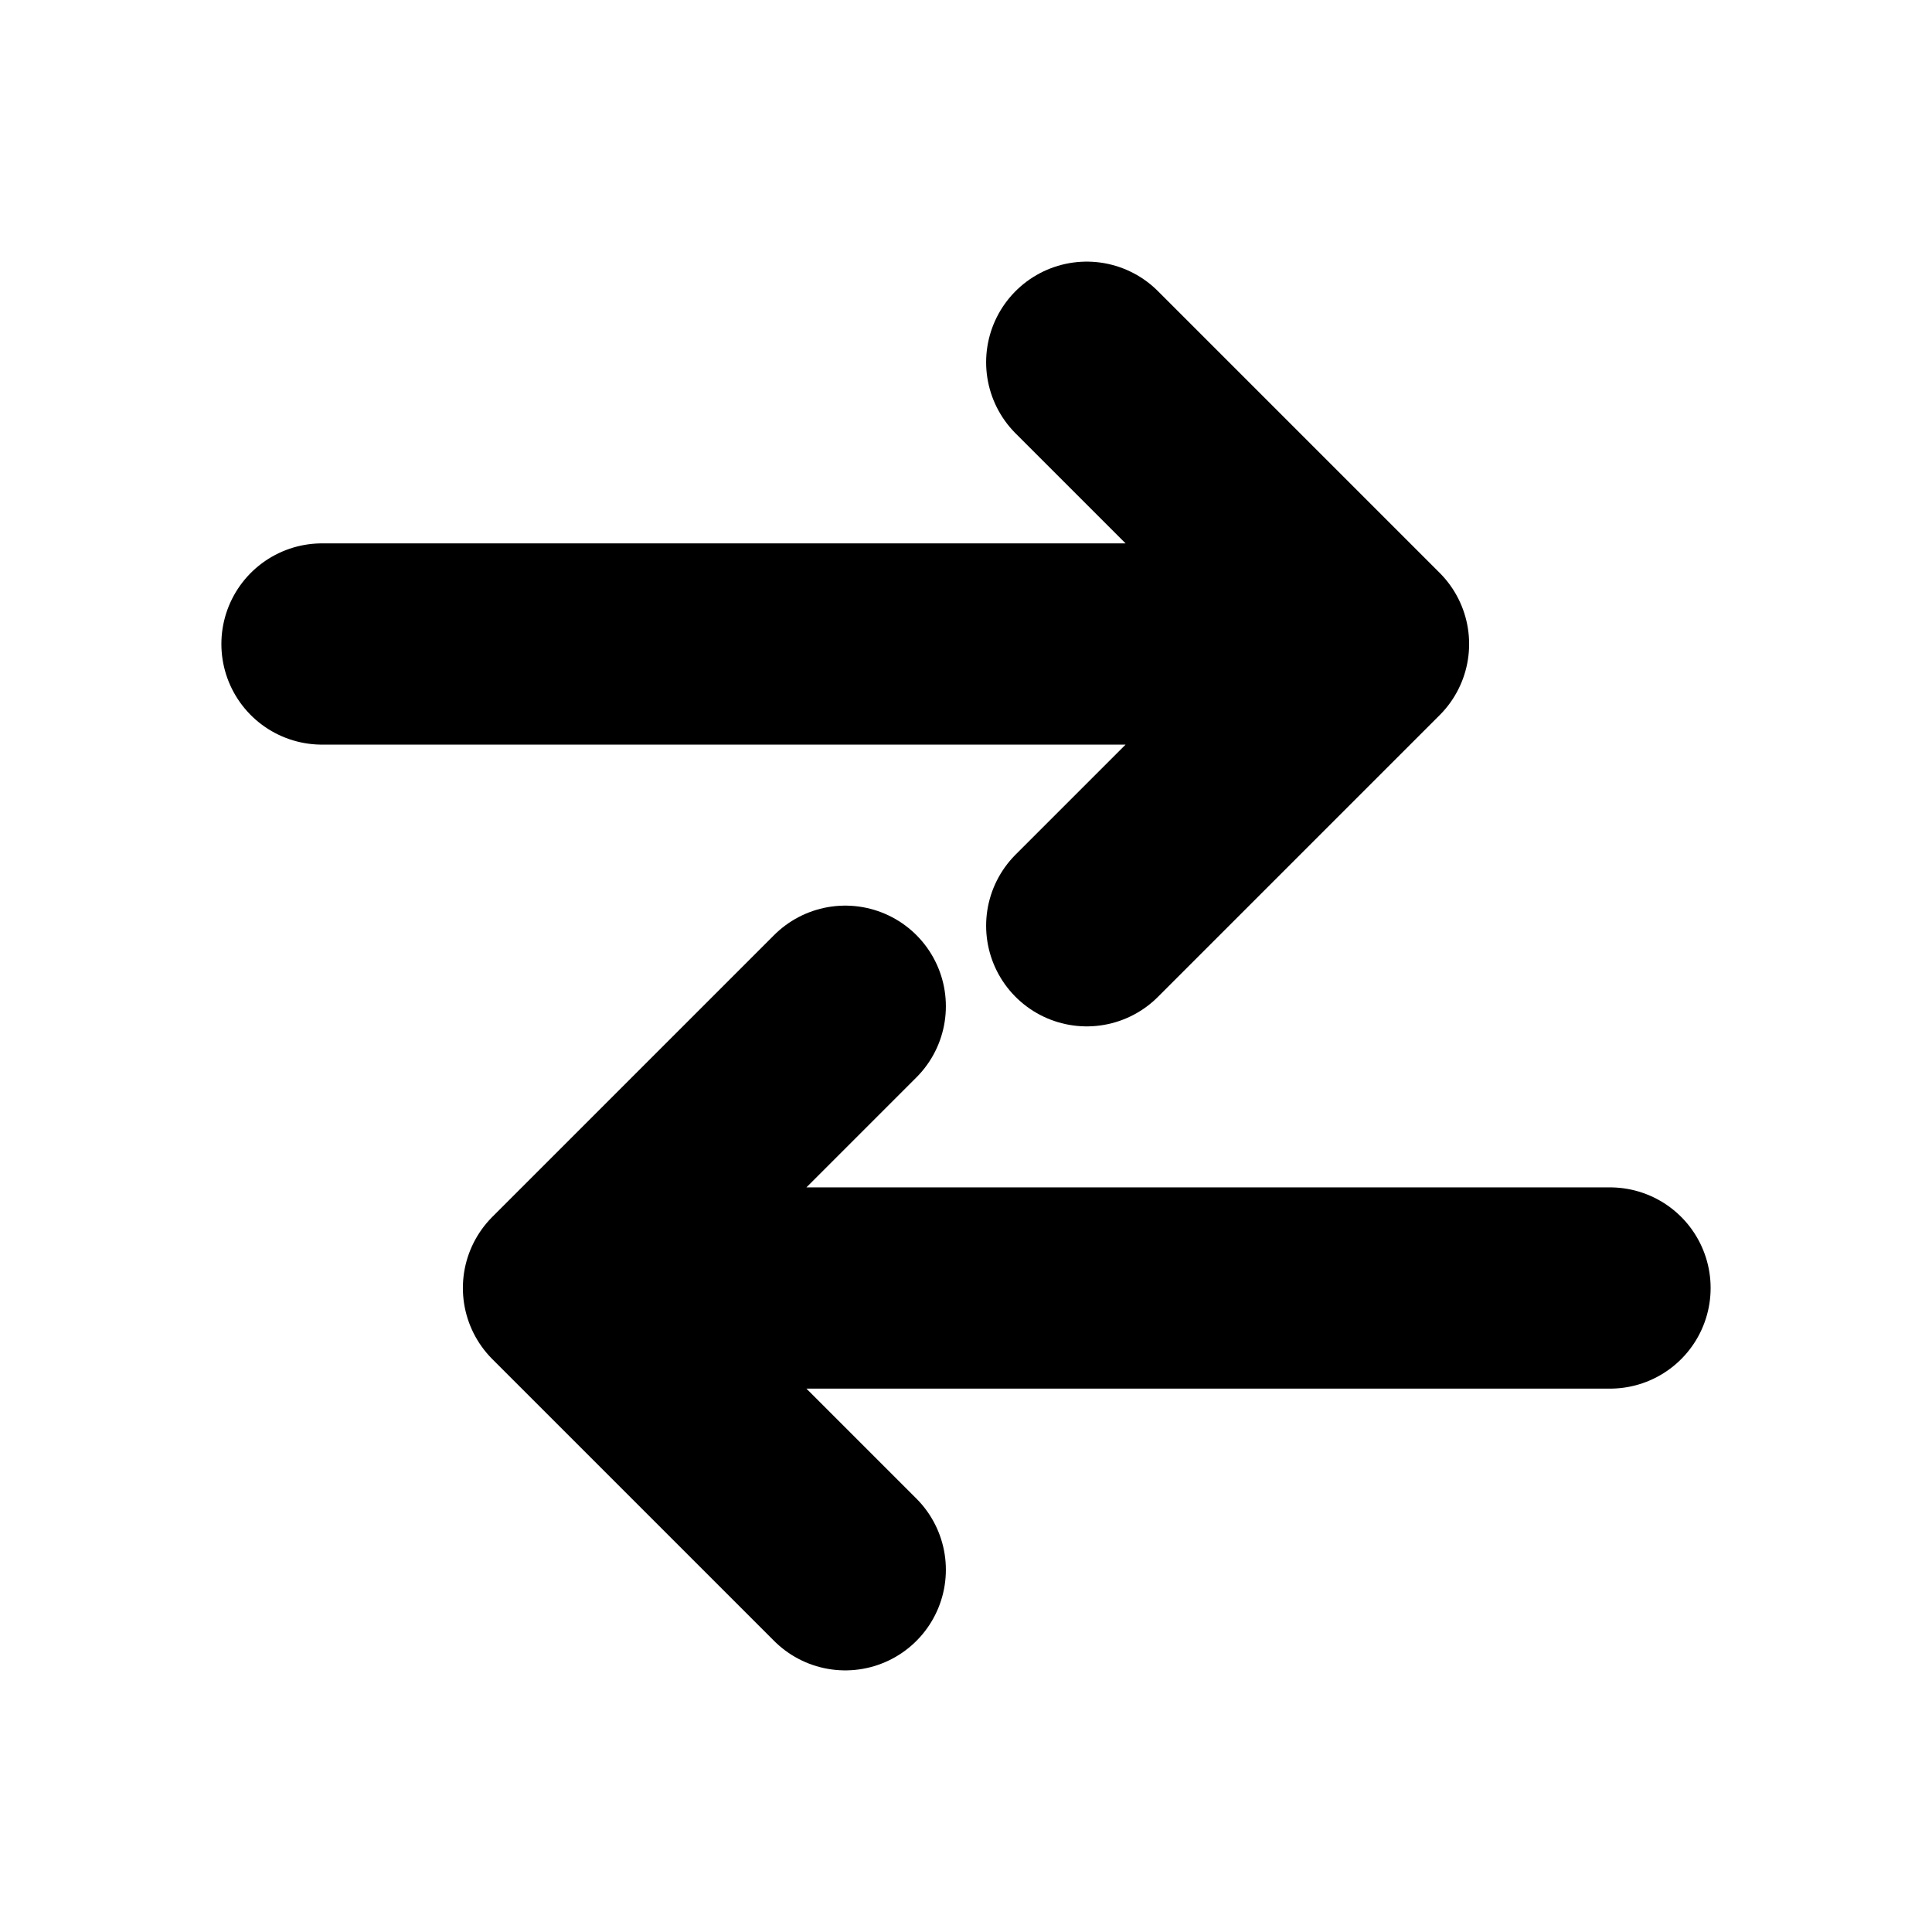
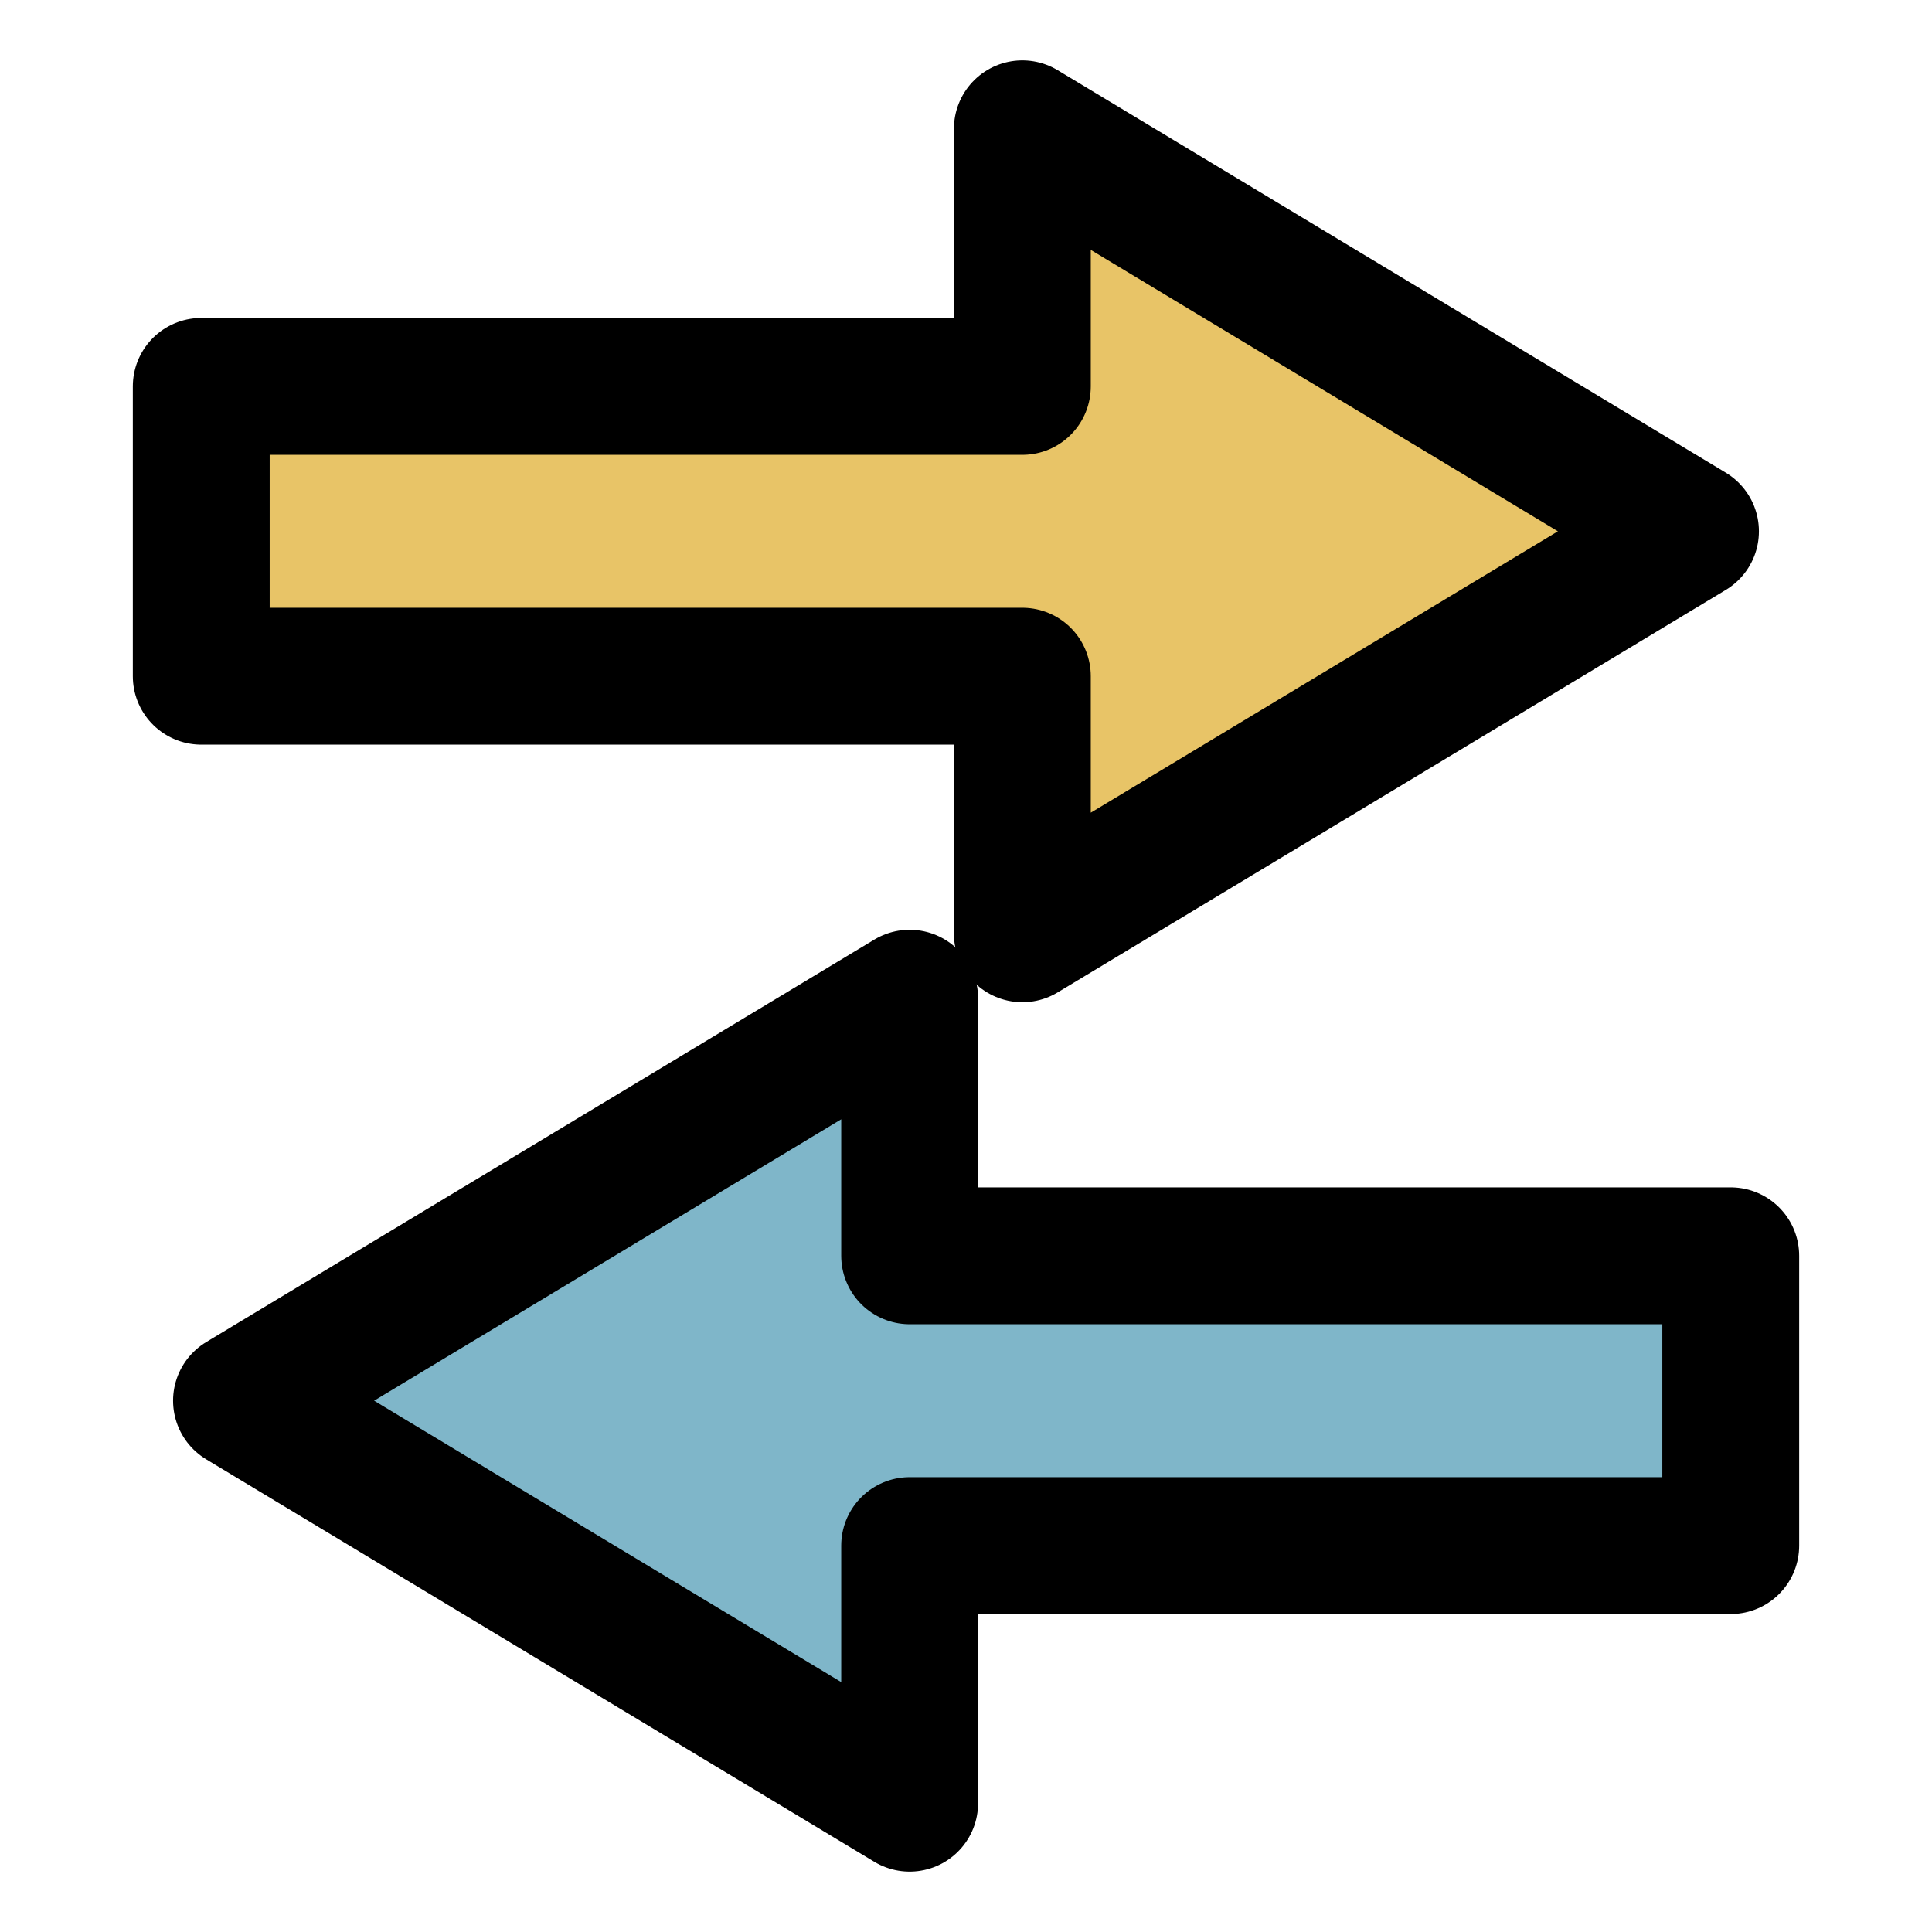
<svg xmlns="http://www.w3.org/2000/svg" viewBox="0 0 24 24">
-   <g fill="none" stroke="currentColor" stroke-width="2.5" stroke-linecap="round" stroke-linejoin="round">
-     <path d="M4 8 H17 M17 8 L13.5 4.5 M17 8 L13.5 11.5" />
-     <path d="M20 16 H7 M7 16 L10.5 12.5 M7 16 L10.5 19.5" />
+   <g stroke="currentColor" stroke-width="1.7" stroke-linejoin="round">
+     <path d="M2.5 5.4h10.2V2.2L21 7.2l-8.3 5V9H2.5z" fill="#E8C467" transform="translate(0 -0.6)" />
+     <path d="M21.5 18.6H11.3v3.2L3 16.8l8.3-5V15h10.2z" fill="#7FB6C9" transform="translate(0 0.6)" />
  </g>
</svg>
